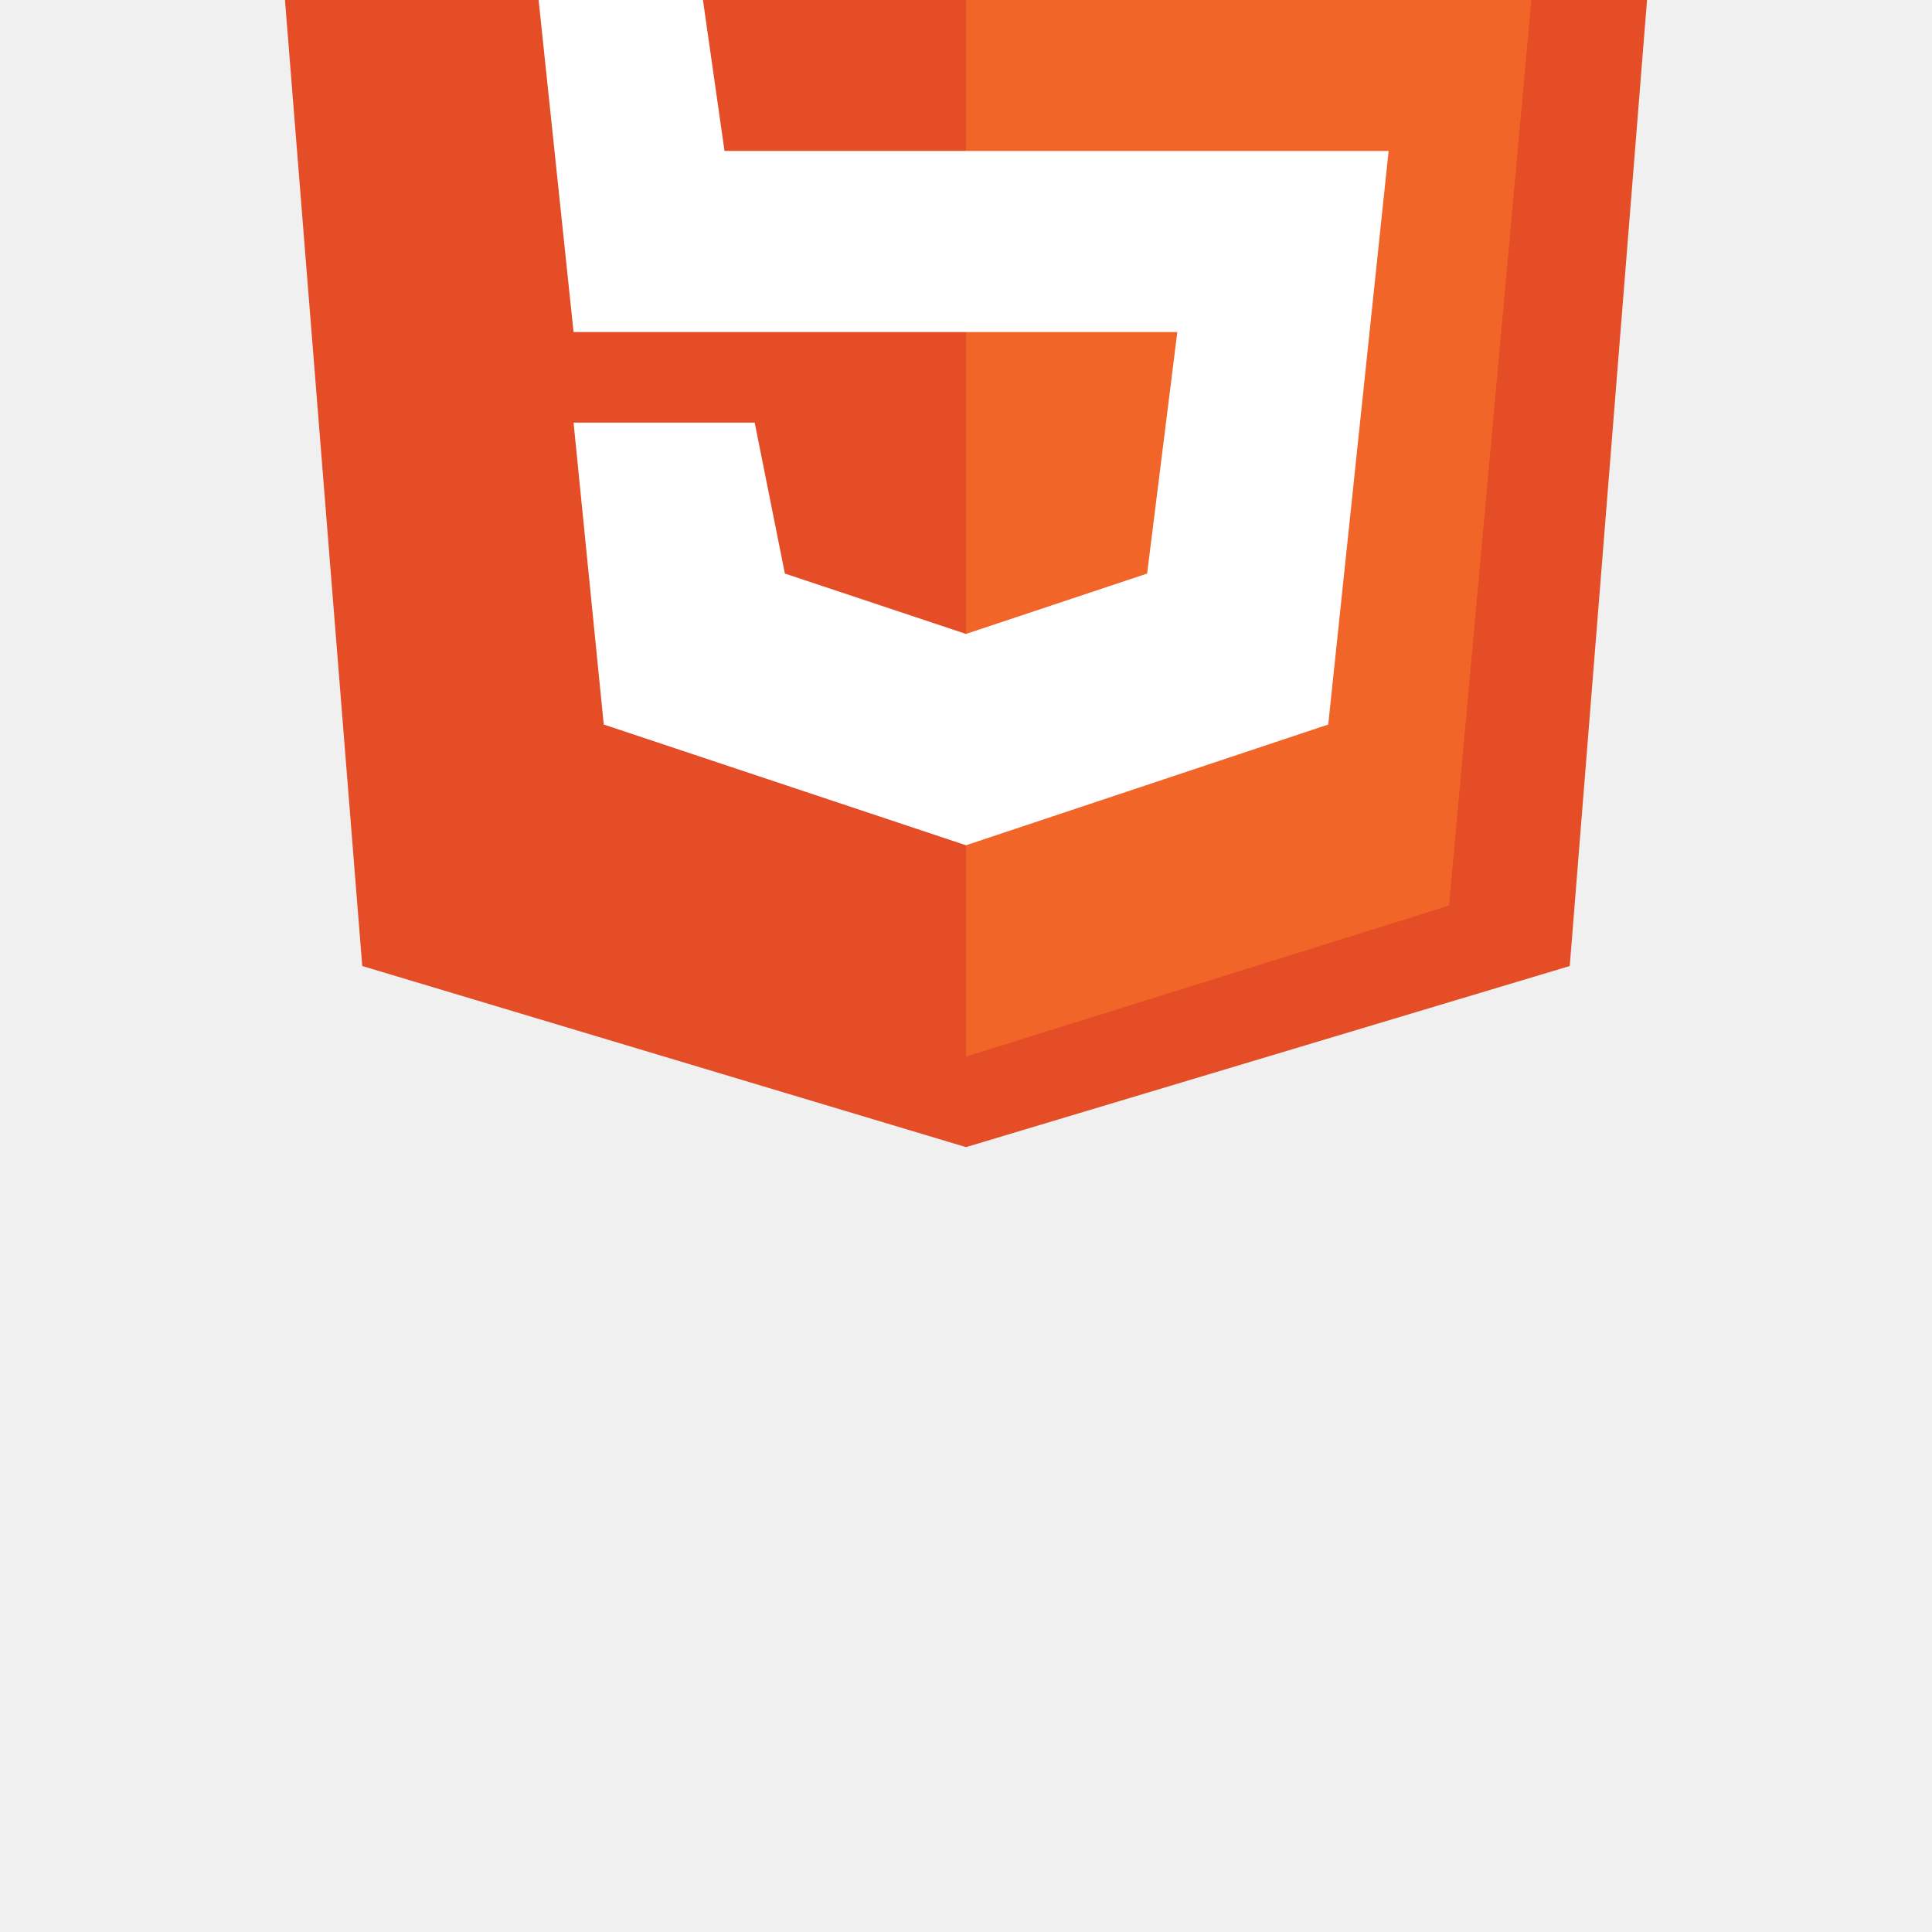
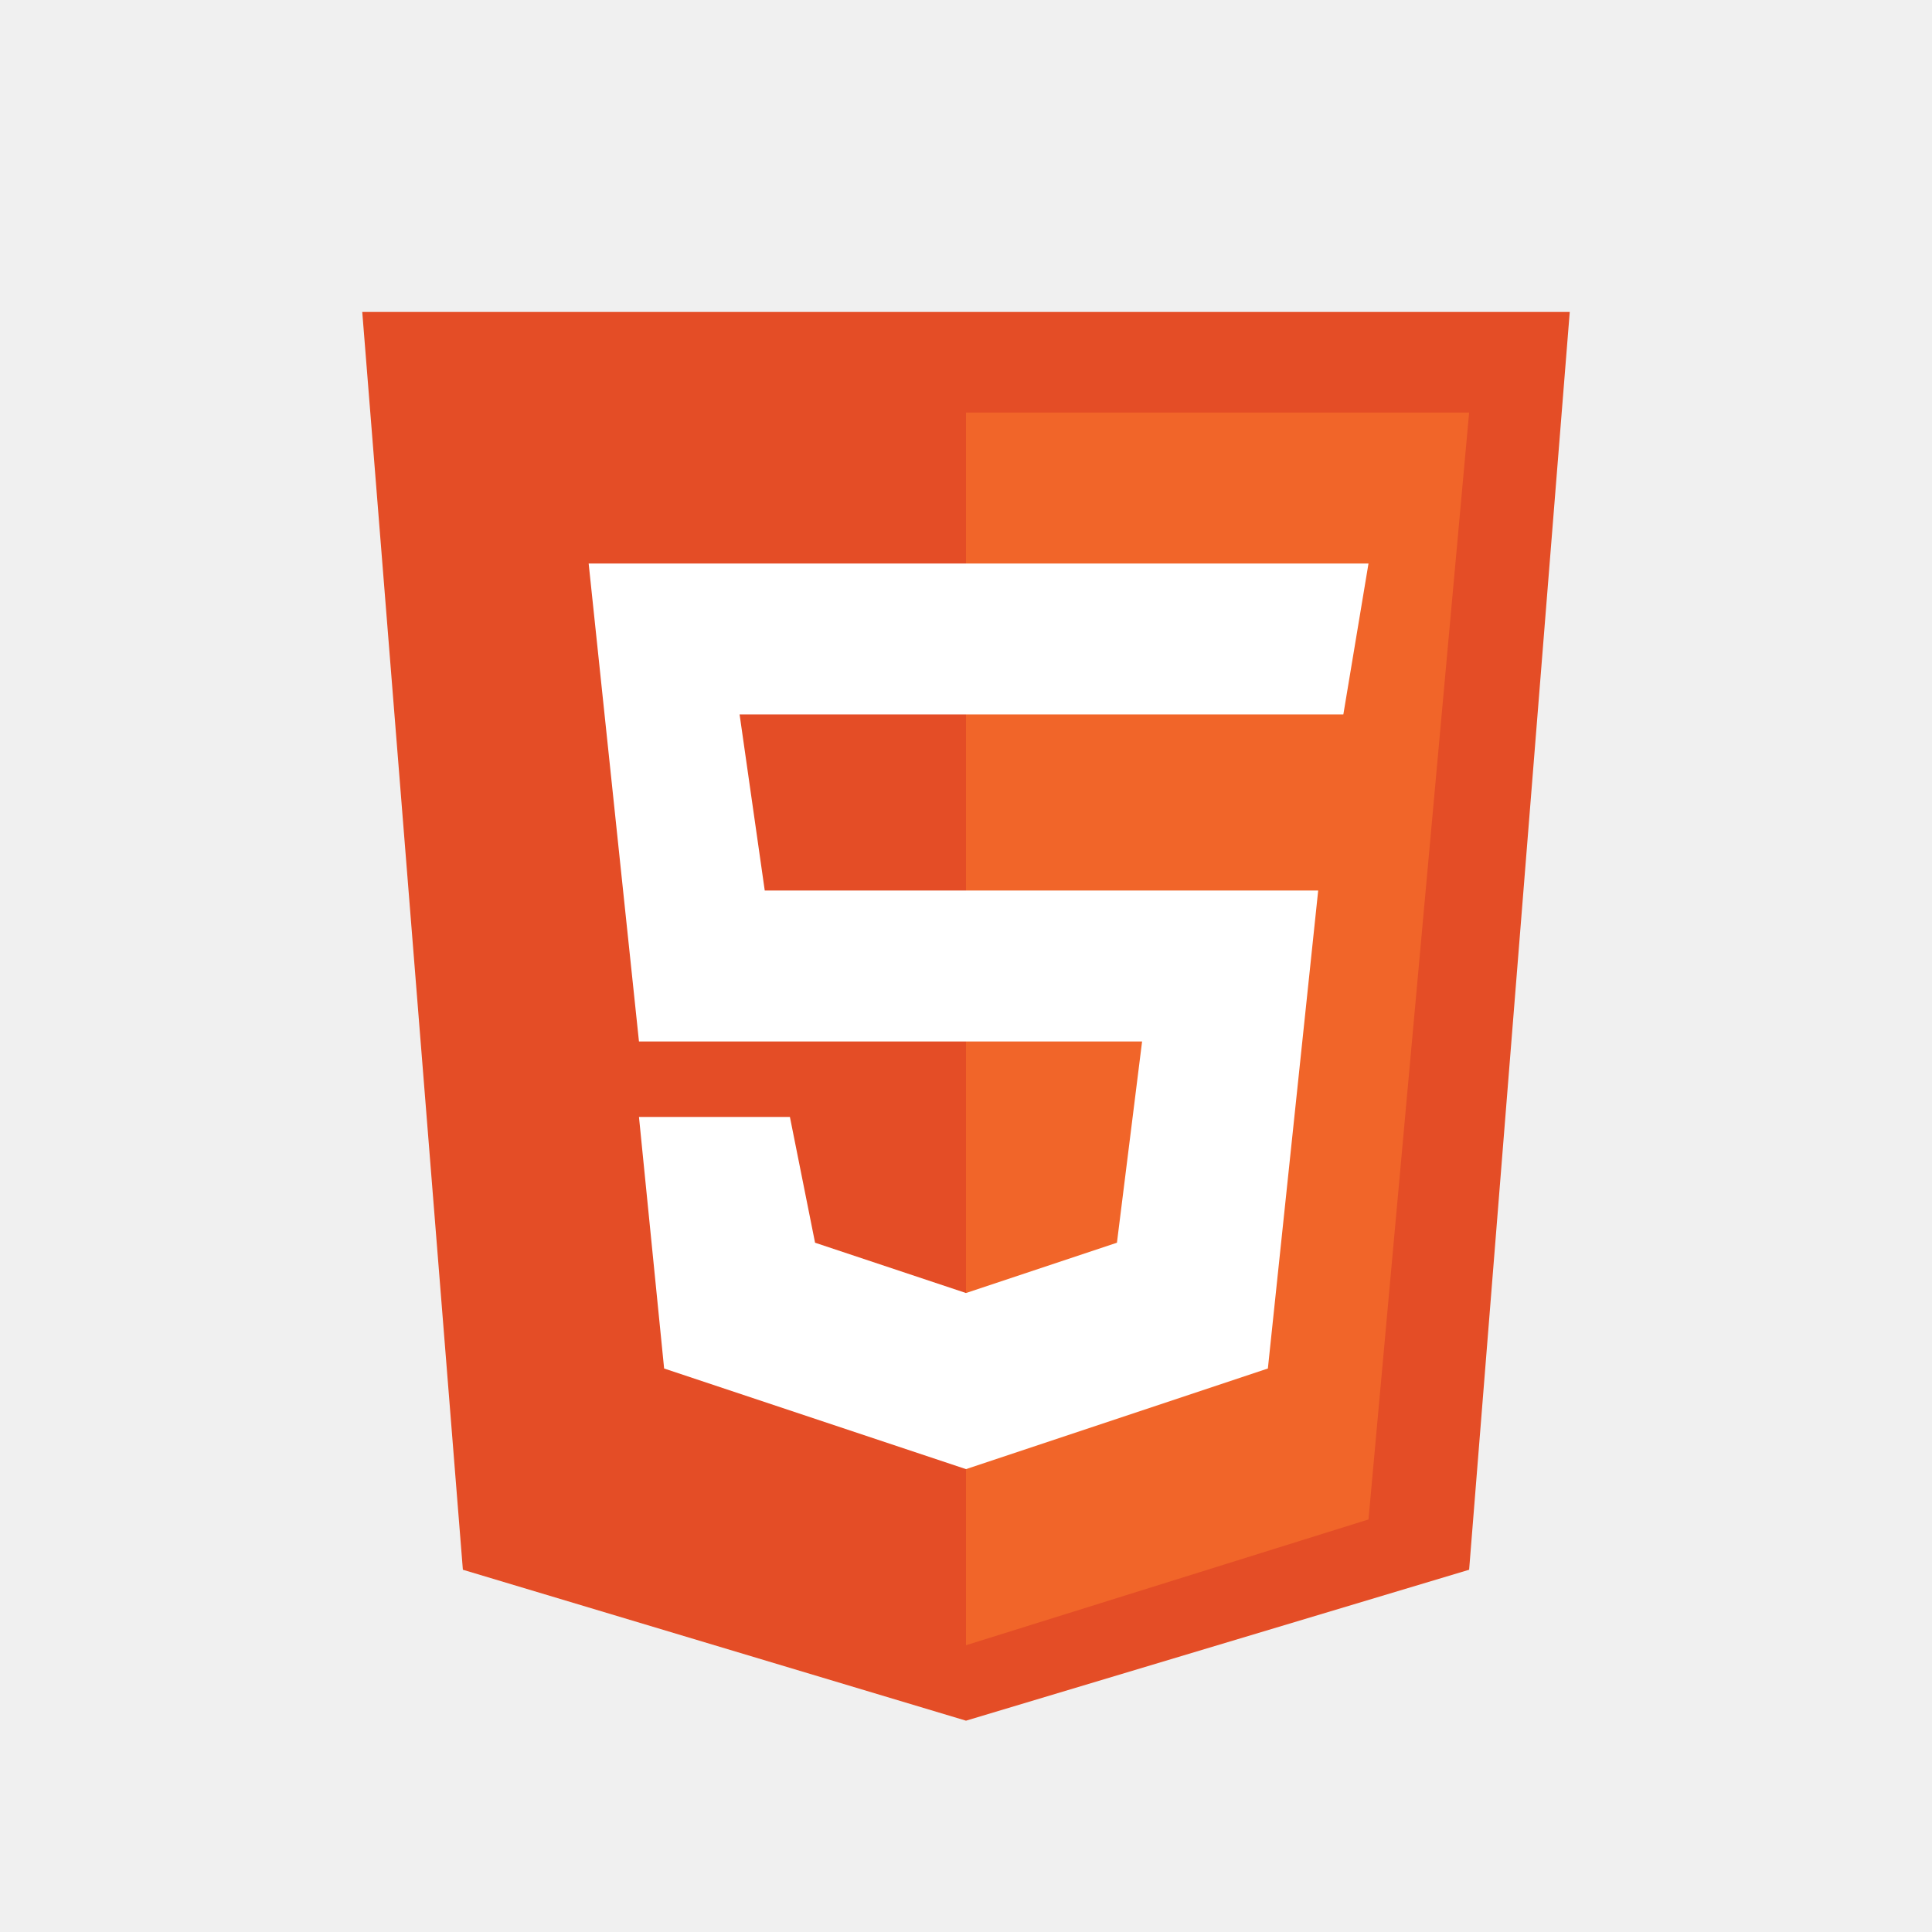
- <svg xmlns="http://www.w3.org/2000/svg" width="2.5rem" height="5rem" viewBox="0 12 32 32" fill="none">
-   <path d="M6 28L4 3H28L26 28L16 31L6 28Z" fill="#E44D26" />
-   <path d="M26 5H16V29.5L24 27L26 5Z" fill="#F16529" />
-   <path d="M9.5 17.5L8.5 8H24L23.5 11H11.5L12 14.5H23L22 24L16 26L10 24L9.5 19H12.5L13 21.5L16 22.5L19 21.5L19.5 17.5H9.5Z" fill="white" />
+ <svg xmlns="http://www.w3.org/2000/svg" viewBox="-3.2 -3.2 38.40 38.40" fill="none">
+   <g id="SVGRepo_bgCarrier" stroke-width="0" />
+   <g id="SVGRepo_tracerCarrier" stroke-linecap="round" stroke-linejoin="round" />
+   <g id="SVGRepo_iconCarrier">
+     <path d="M6 28L4 3H28L26 28L16 31L6 28Z" fill="#E44D26" />
+     <path d="M26 5H16V29.5L24 27L26 5Z" fill="#F16529" />
+     <path d="M9.5 17.5L8.5 8H24L23.5 11H11.5L12 14.5H23L22 24L16 26L10 24L9.5 19H12.5L13 21.5L16 22.5L19 21.5L19.5 17.5H9.5Z" fill="white" />
+   </g>
</svg>
